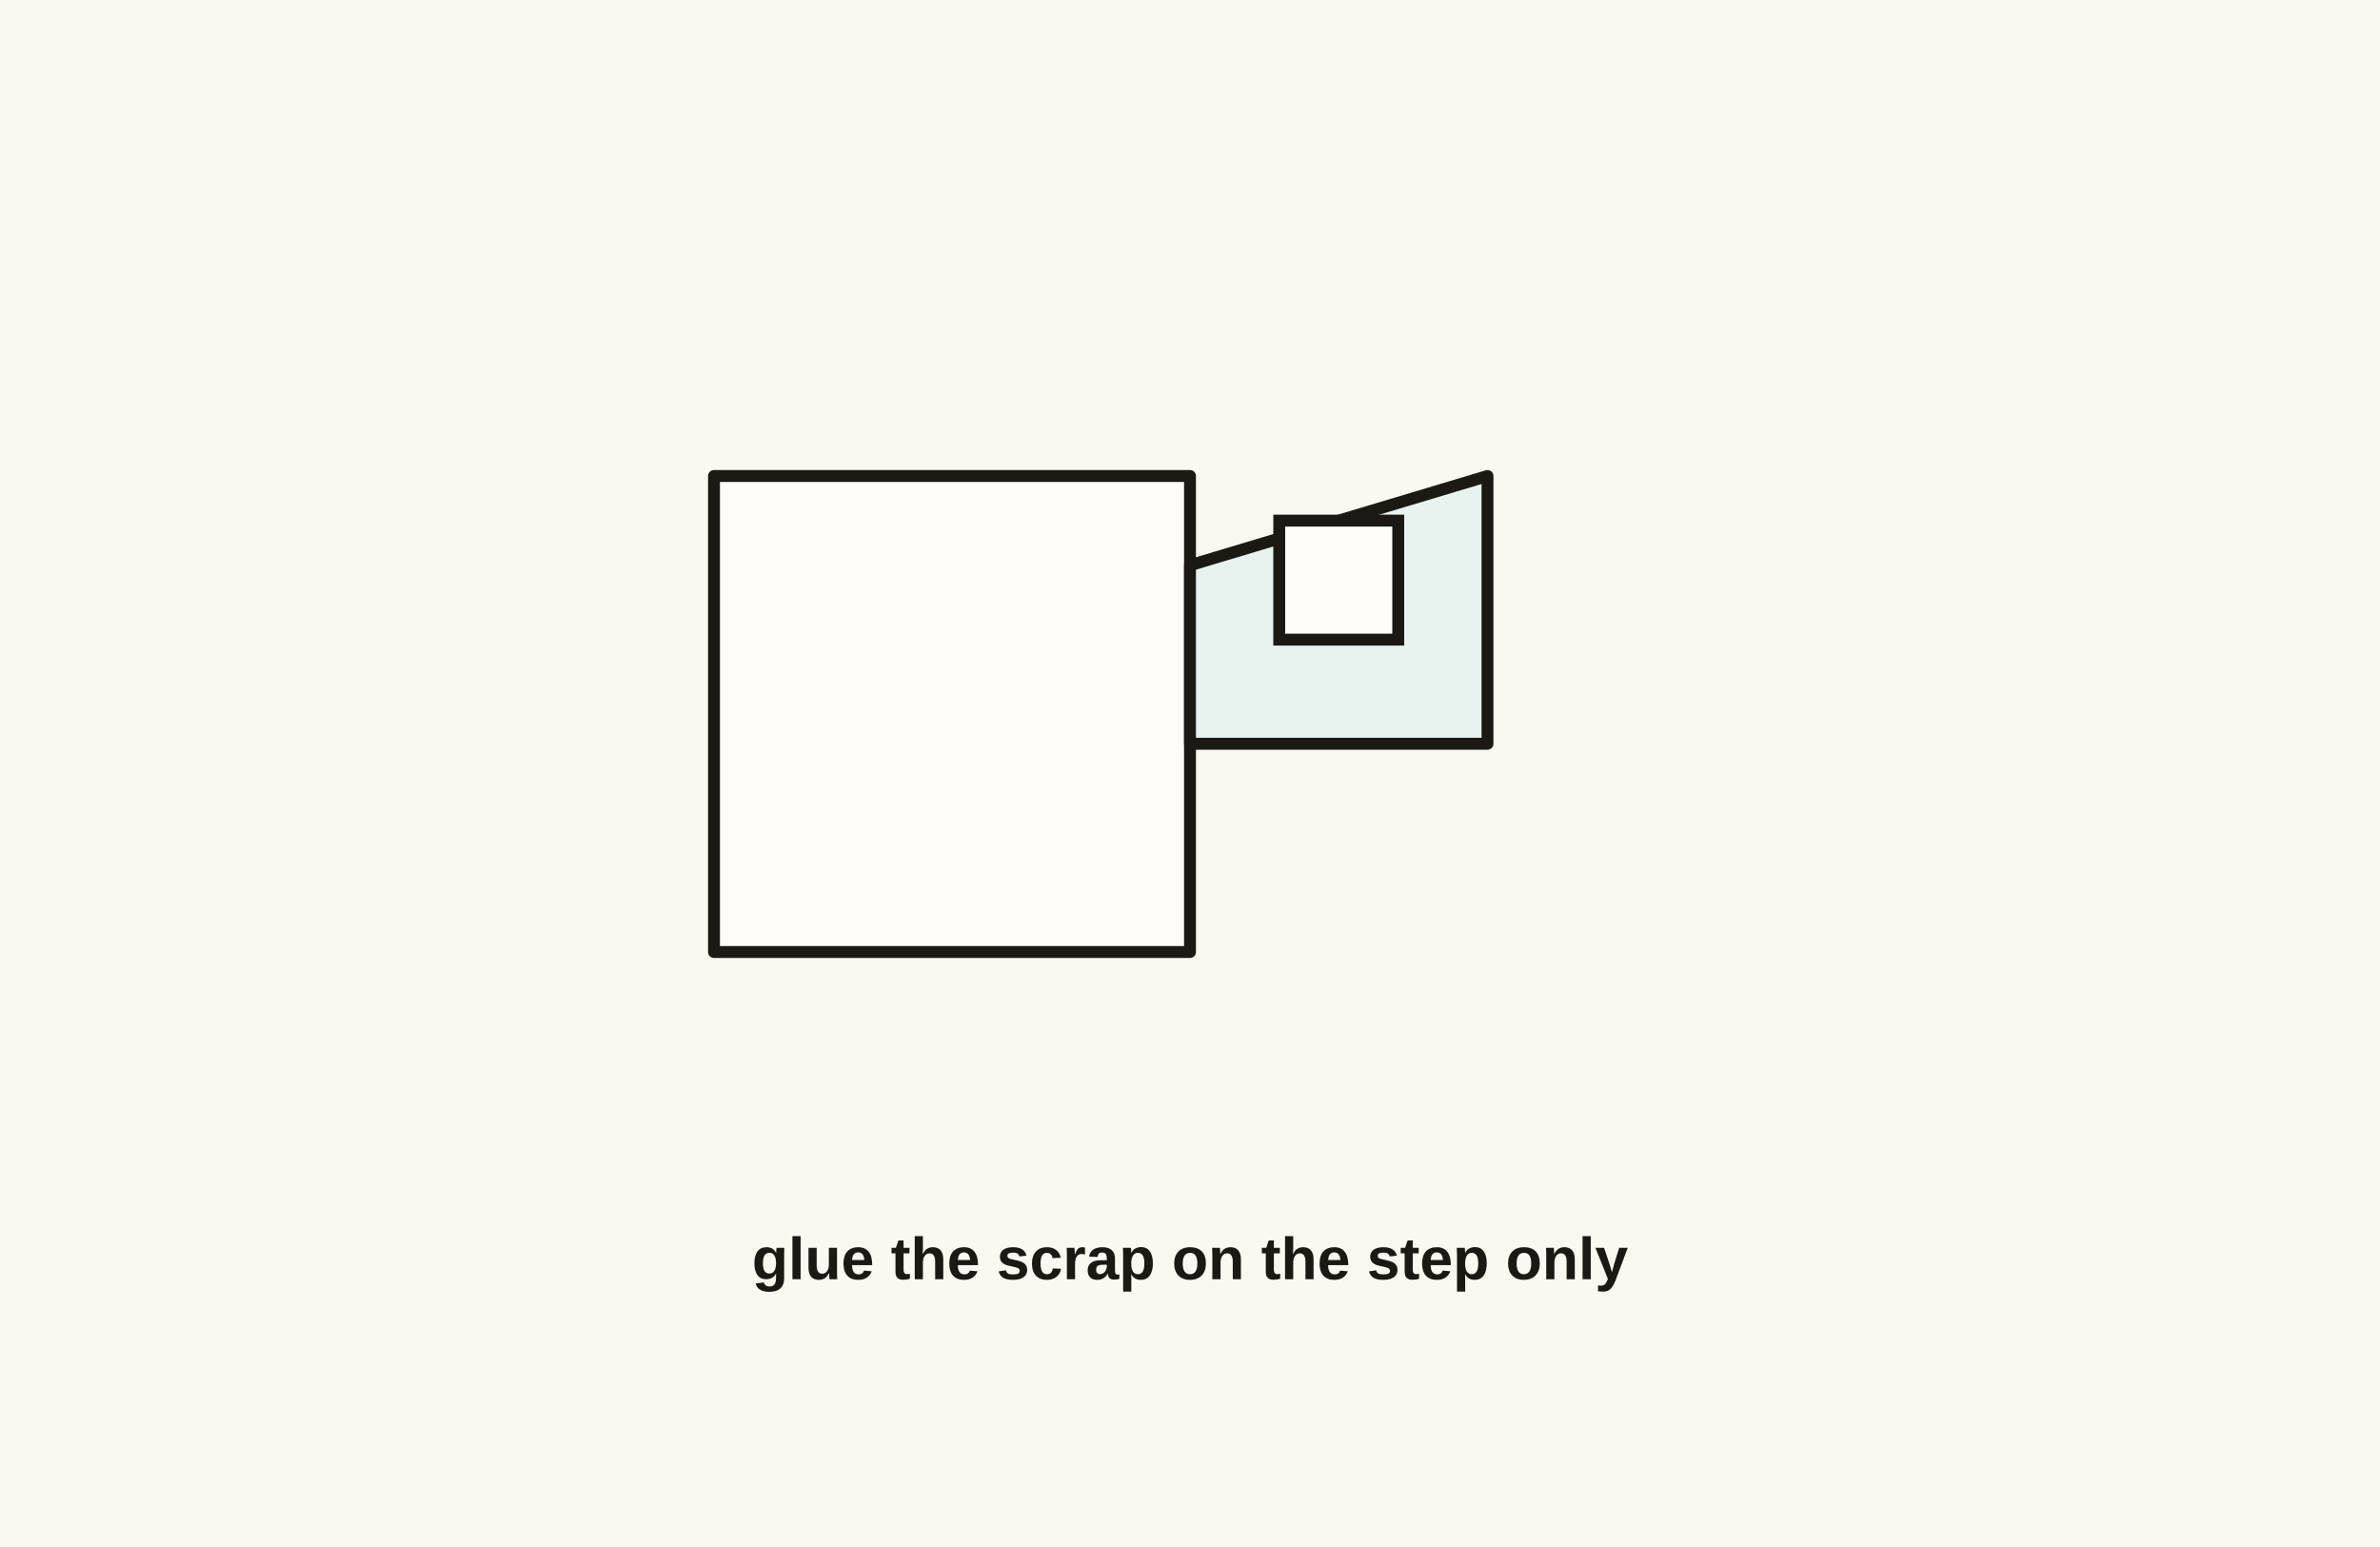
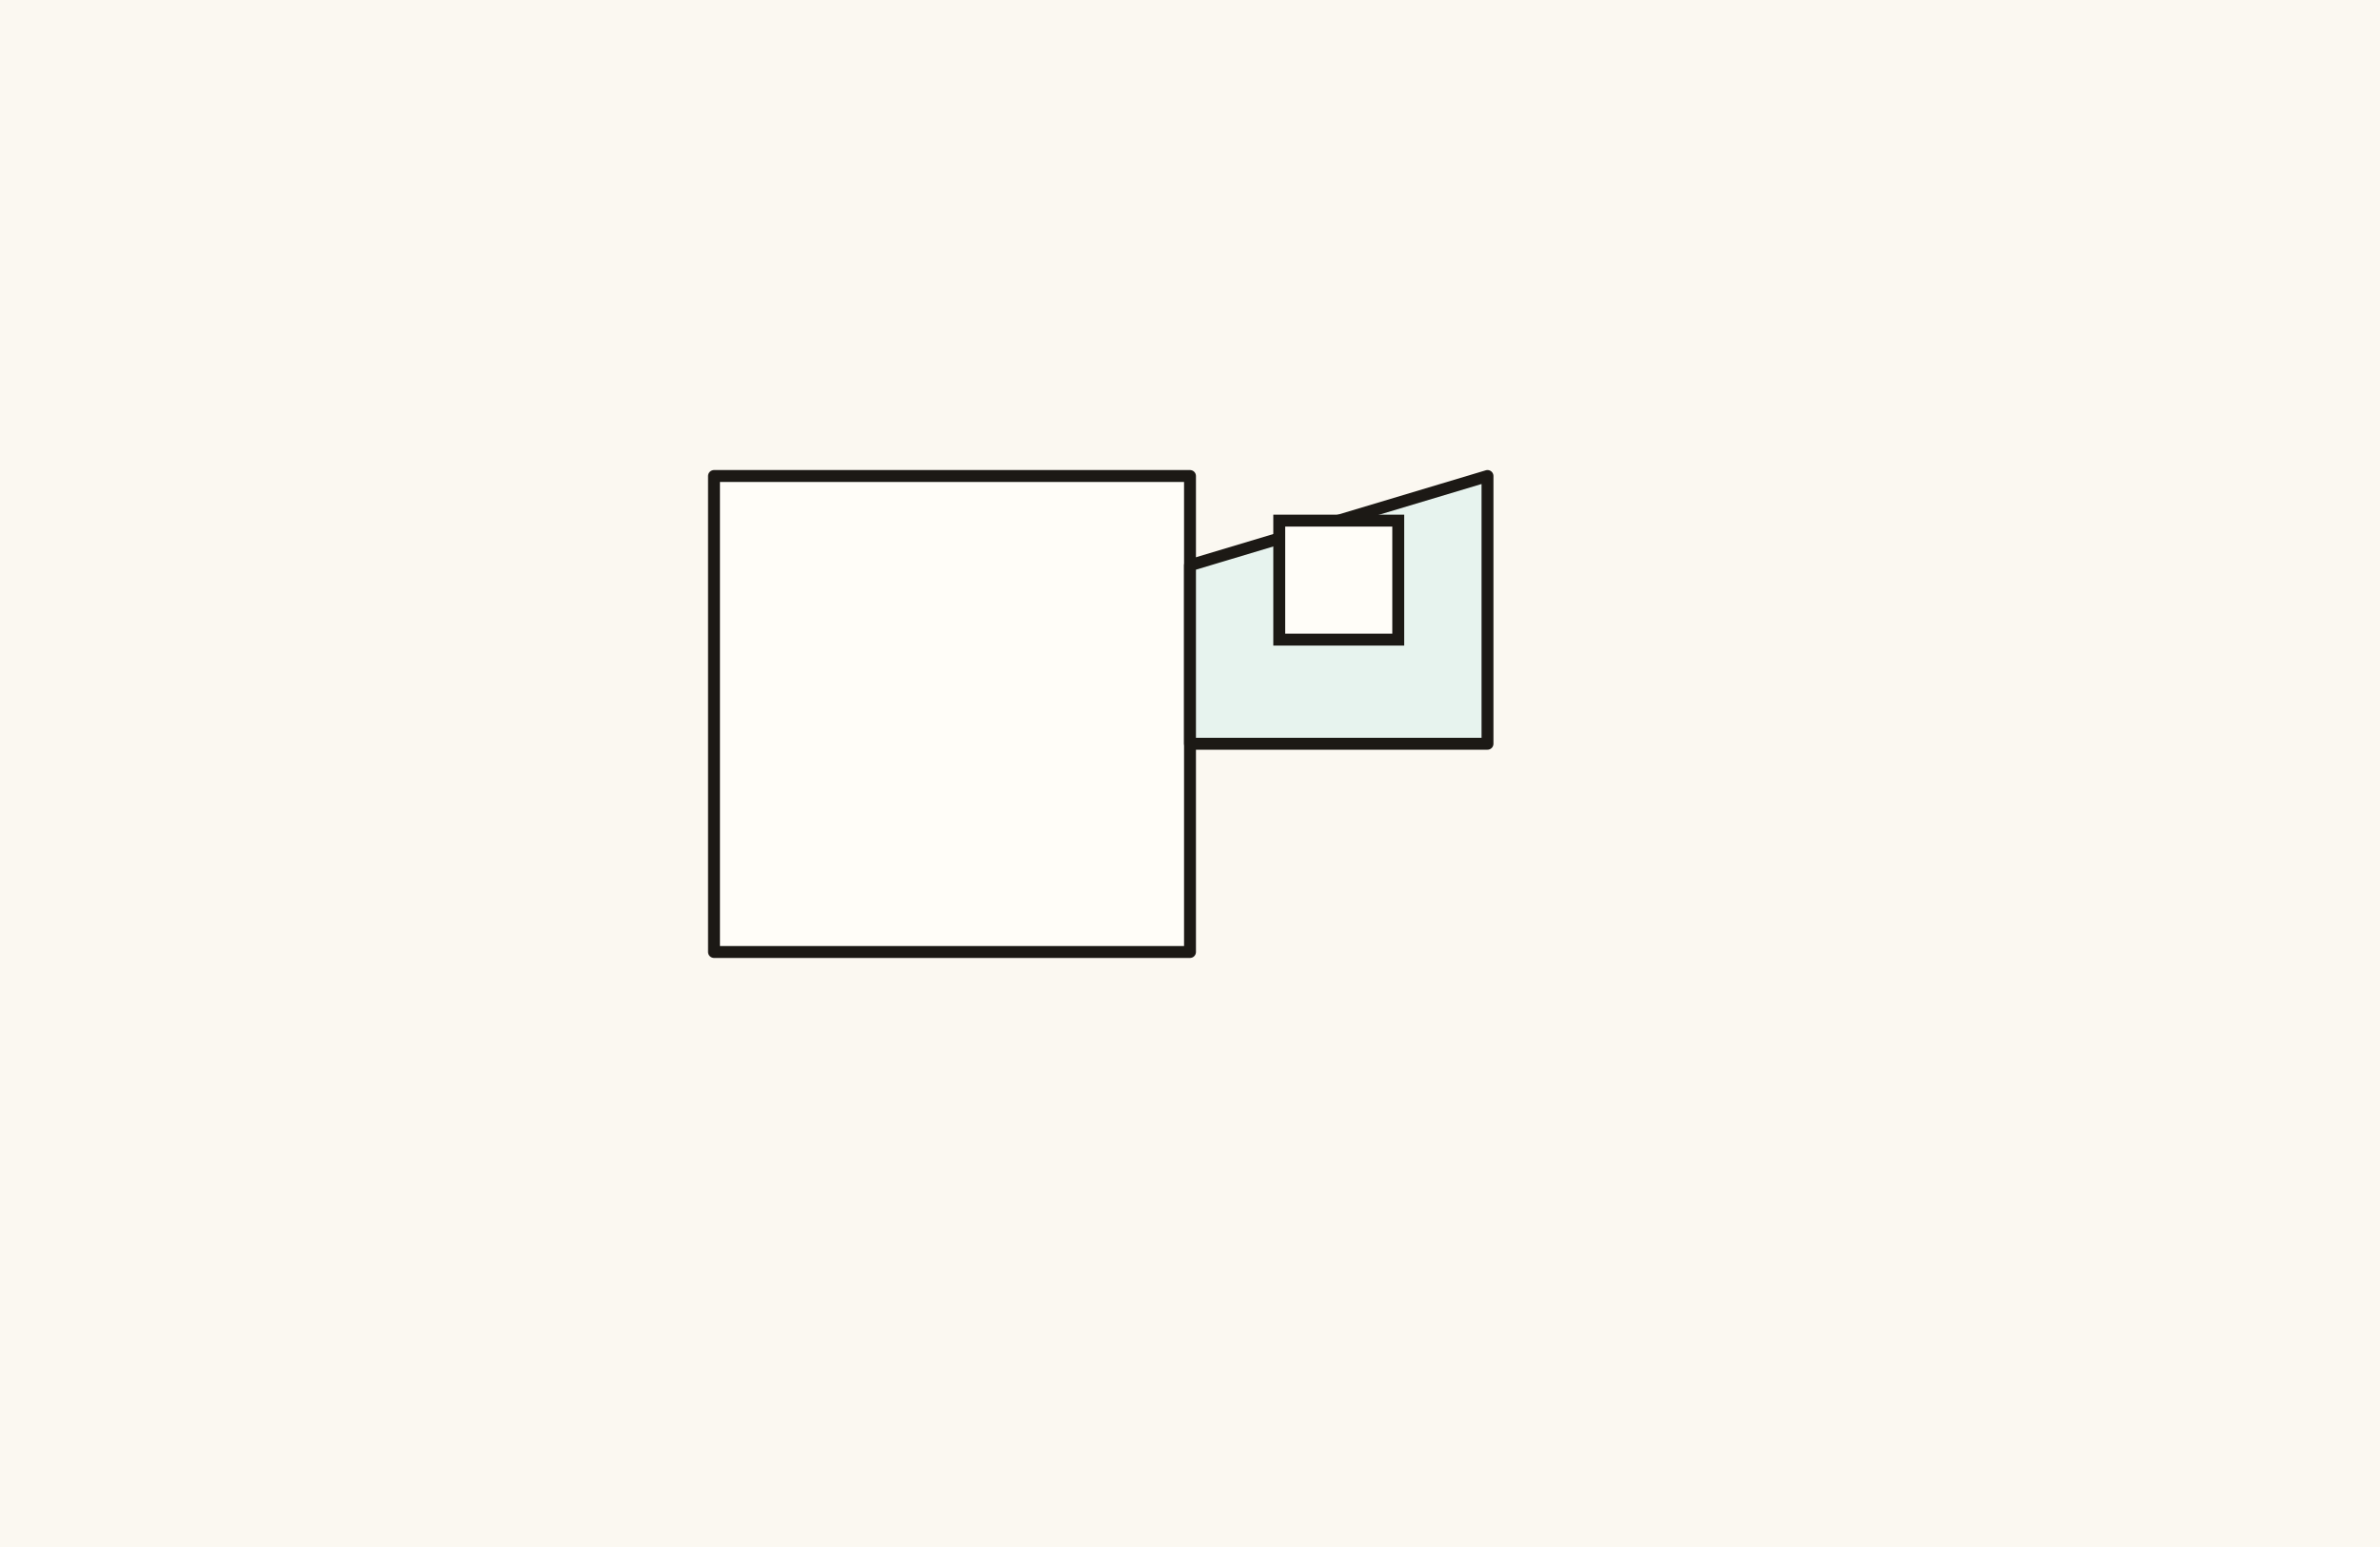
<svg xmlns="http://www.w3.org/2000/svg" width="800" height="520" viewBox="0 0 800 520" role="img">
  <rect width="800" height="520" fill="#fbf8f1" />
  <defs>
    <marker id="arr" viewBox="0 0 10 10" refX="9" refY="5" markerWidth="9" markerHeight="9" orient="auto">
      <path d="M 0 0 L 10 5 L 0 10 z" fill="#1f5c4e" />
    </marker>
  </defs>
  <polygon points="240,160 400,160 400,320 240,320" fill="#fffdf8" stroke="#1c1915" stroke-width="4" stroke-linejoin="round" />
  <polygon points="400,190 500,160 500,250 400,250" fill="#e7f3ee" stroke="#1c1915" stroke-width="4" stroke-linejoin="round" />
  <rect x="430" y="175" width="40" height="40" fill="#fffdf8" stroke="#1c1915" stroke-width="4" />
-   <text x="400" y="430" text-anchor="middle" font-size="20" font-family="Arial, Helvetica, sans-serif" font-weight="700" fill="#1c1915">glue the scrap on the step only</text>
</svg>
